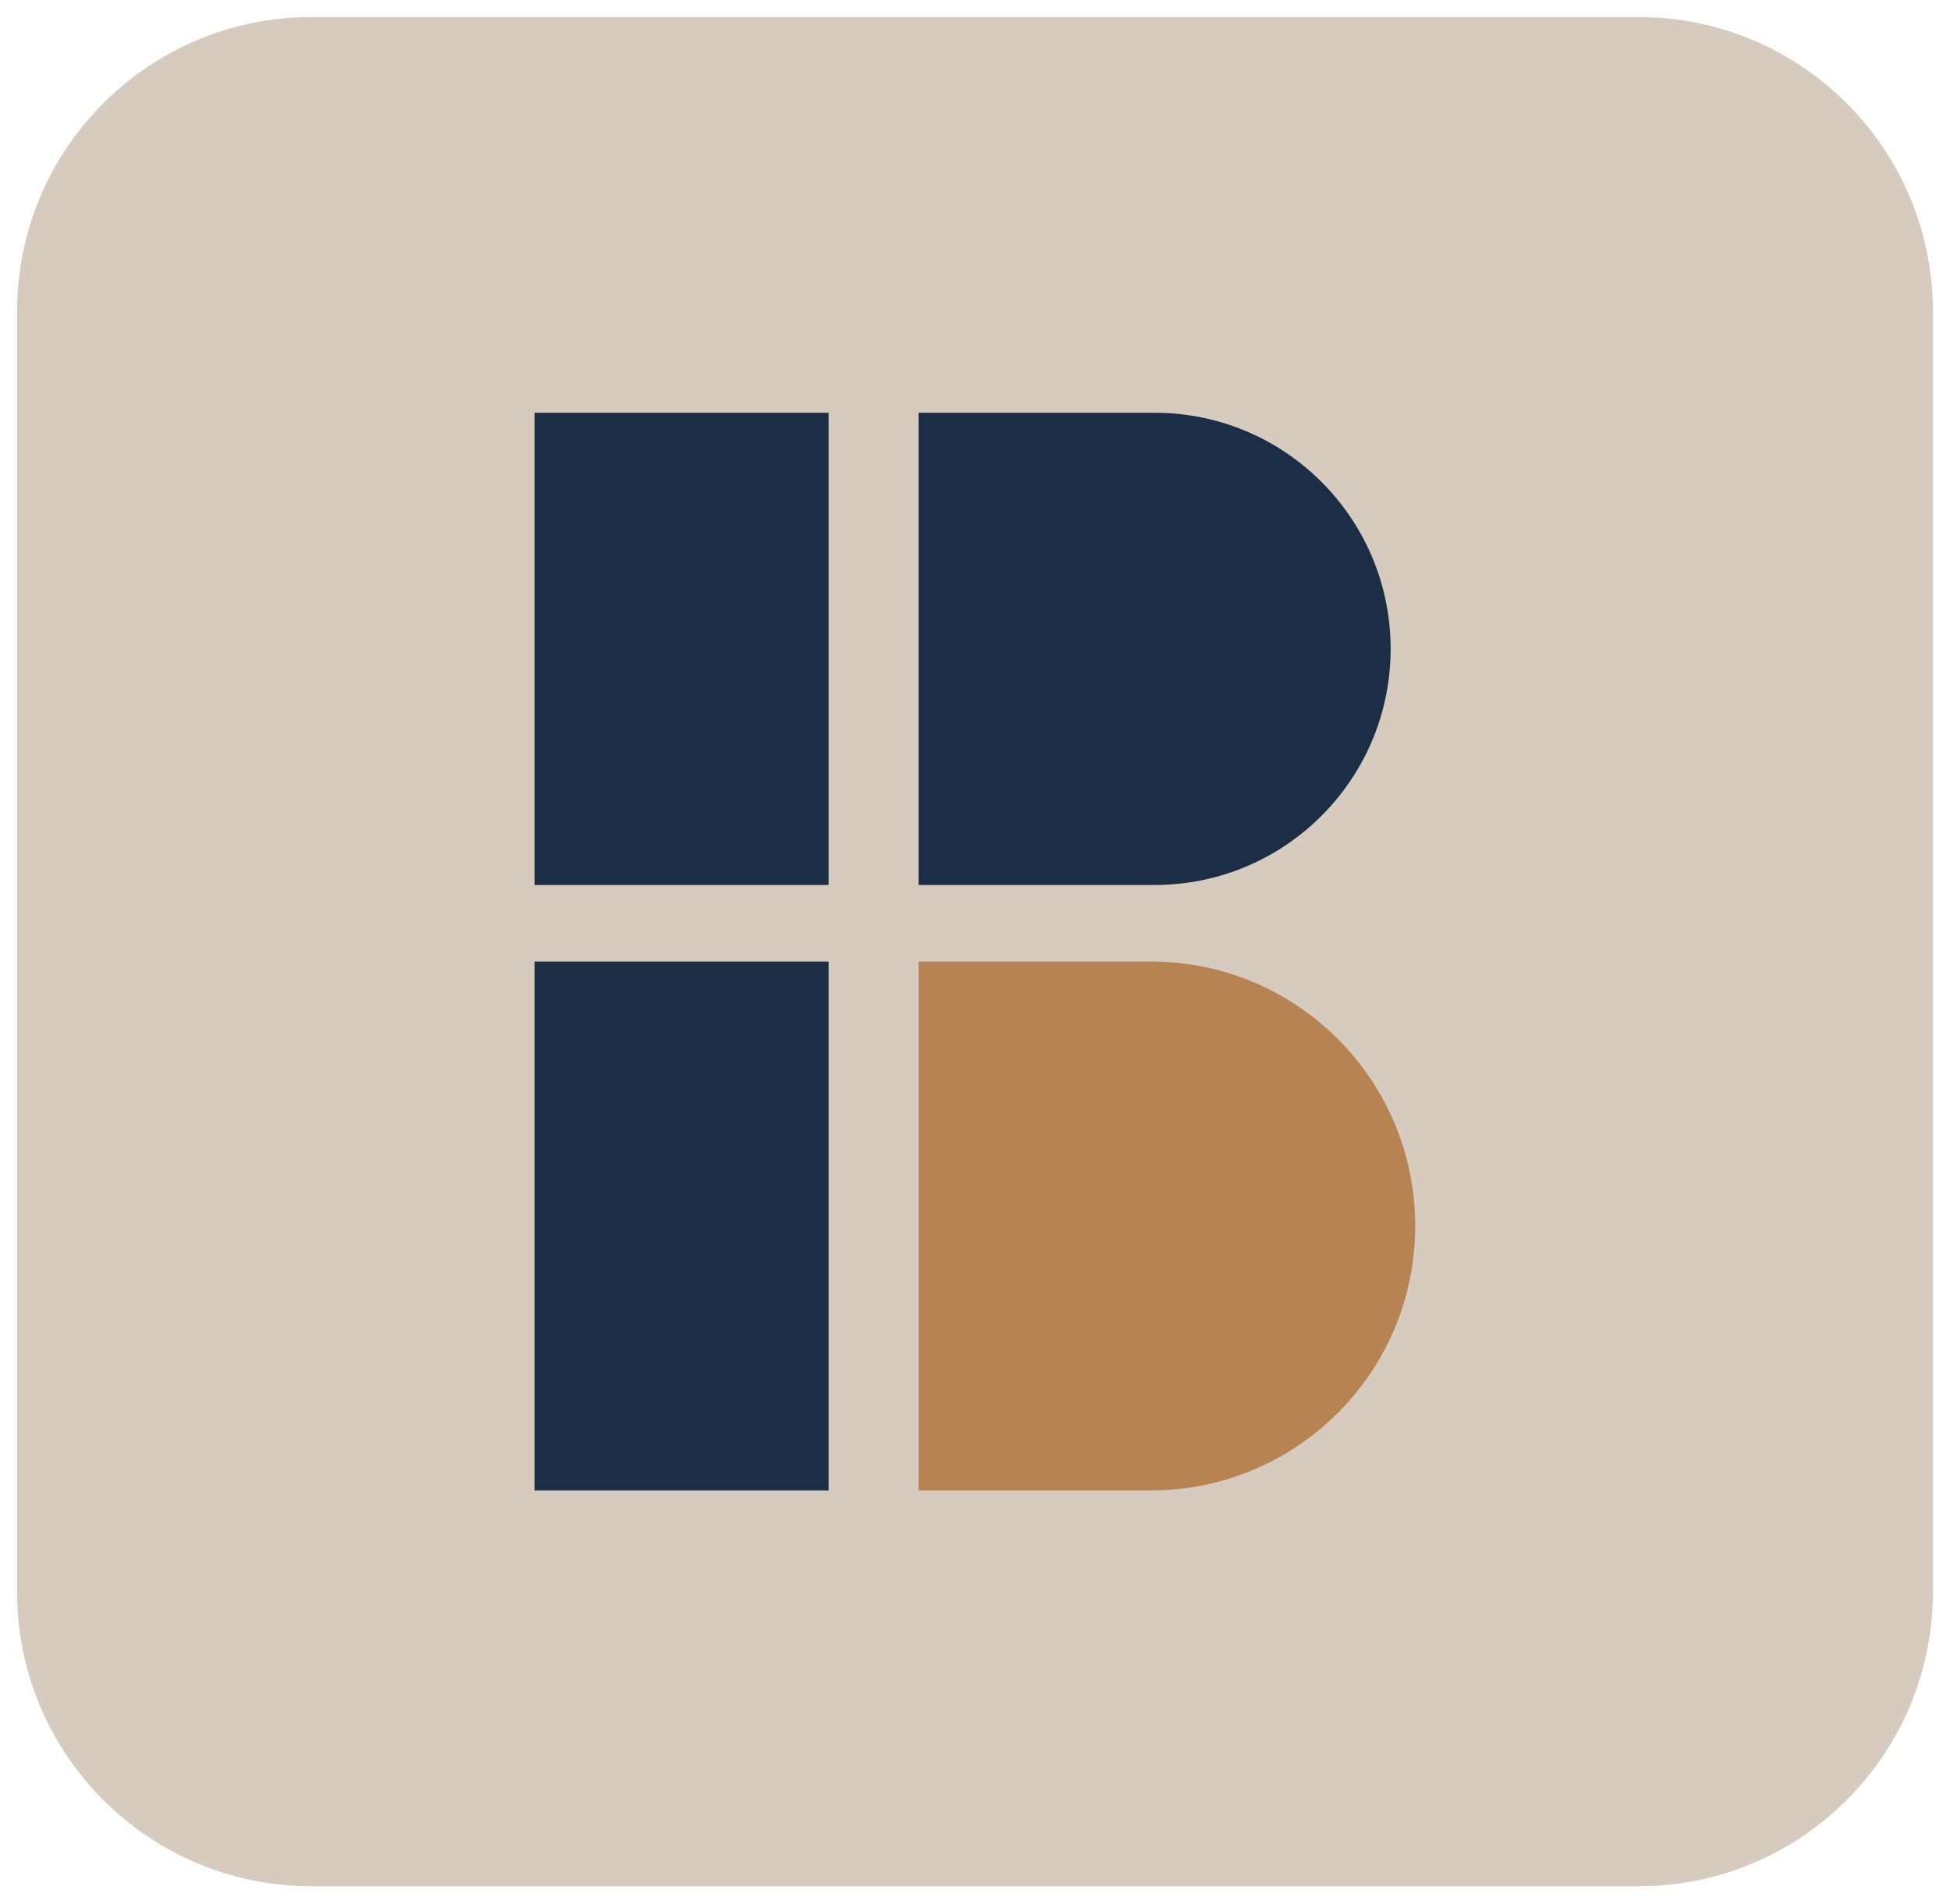
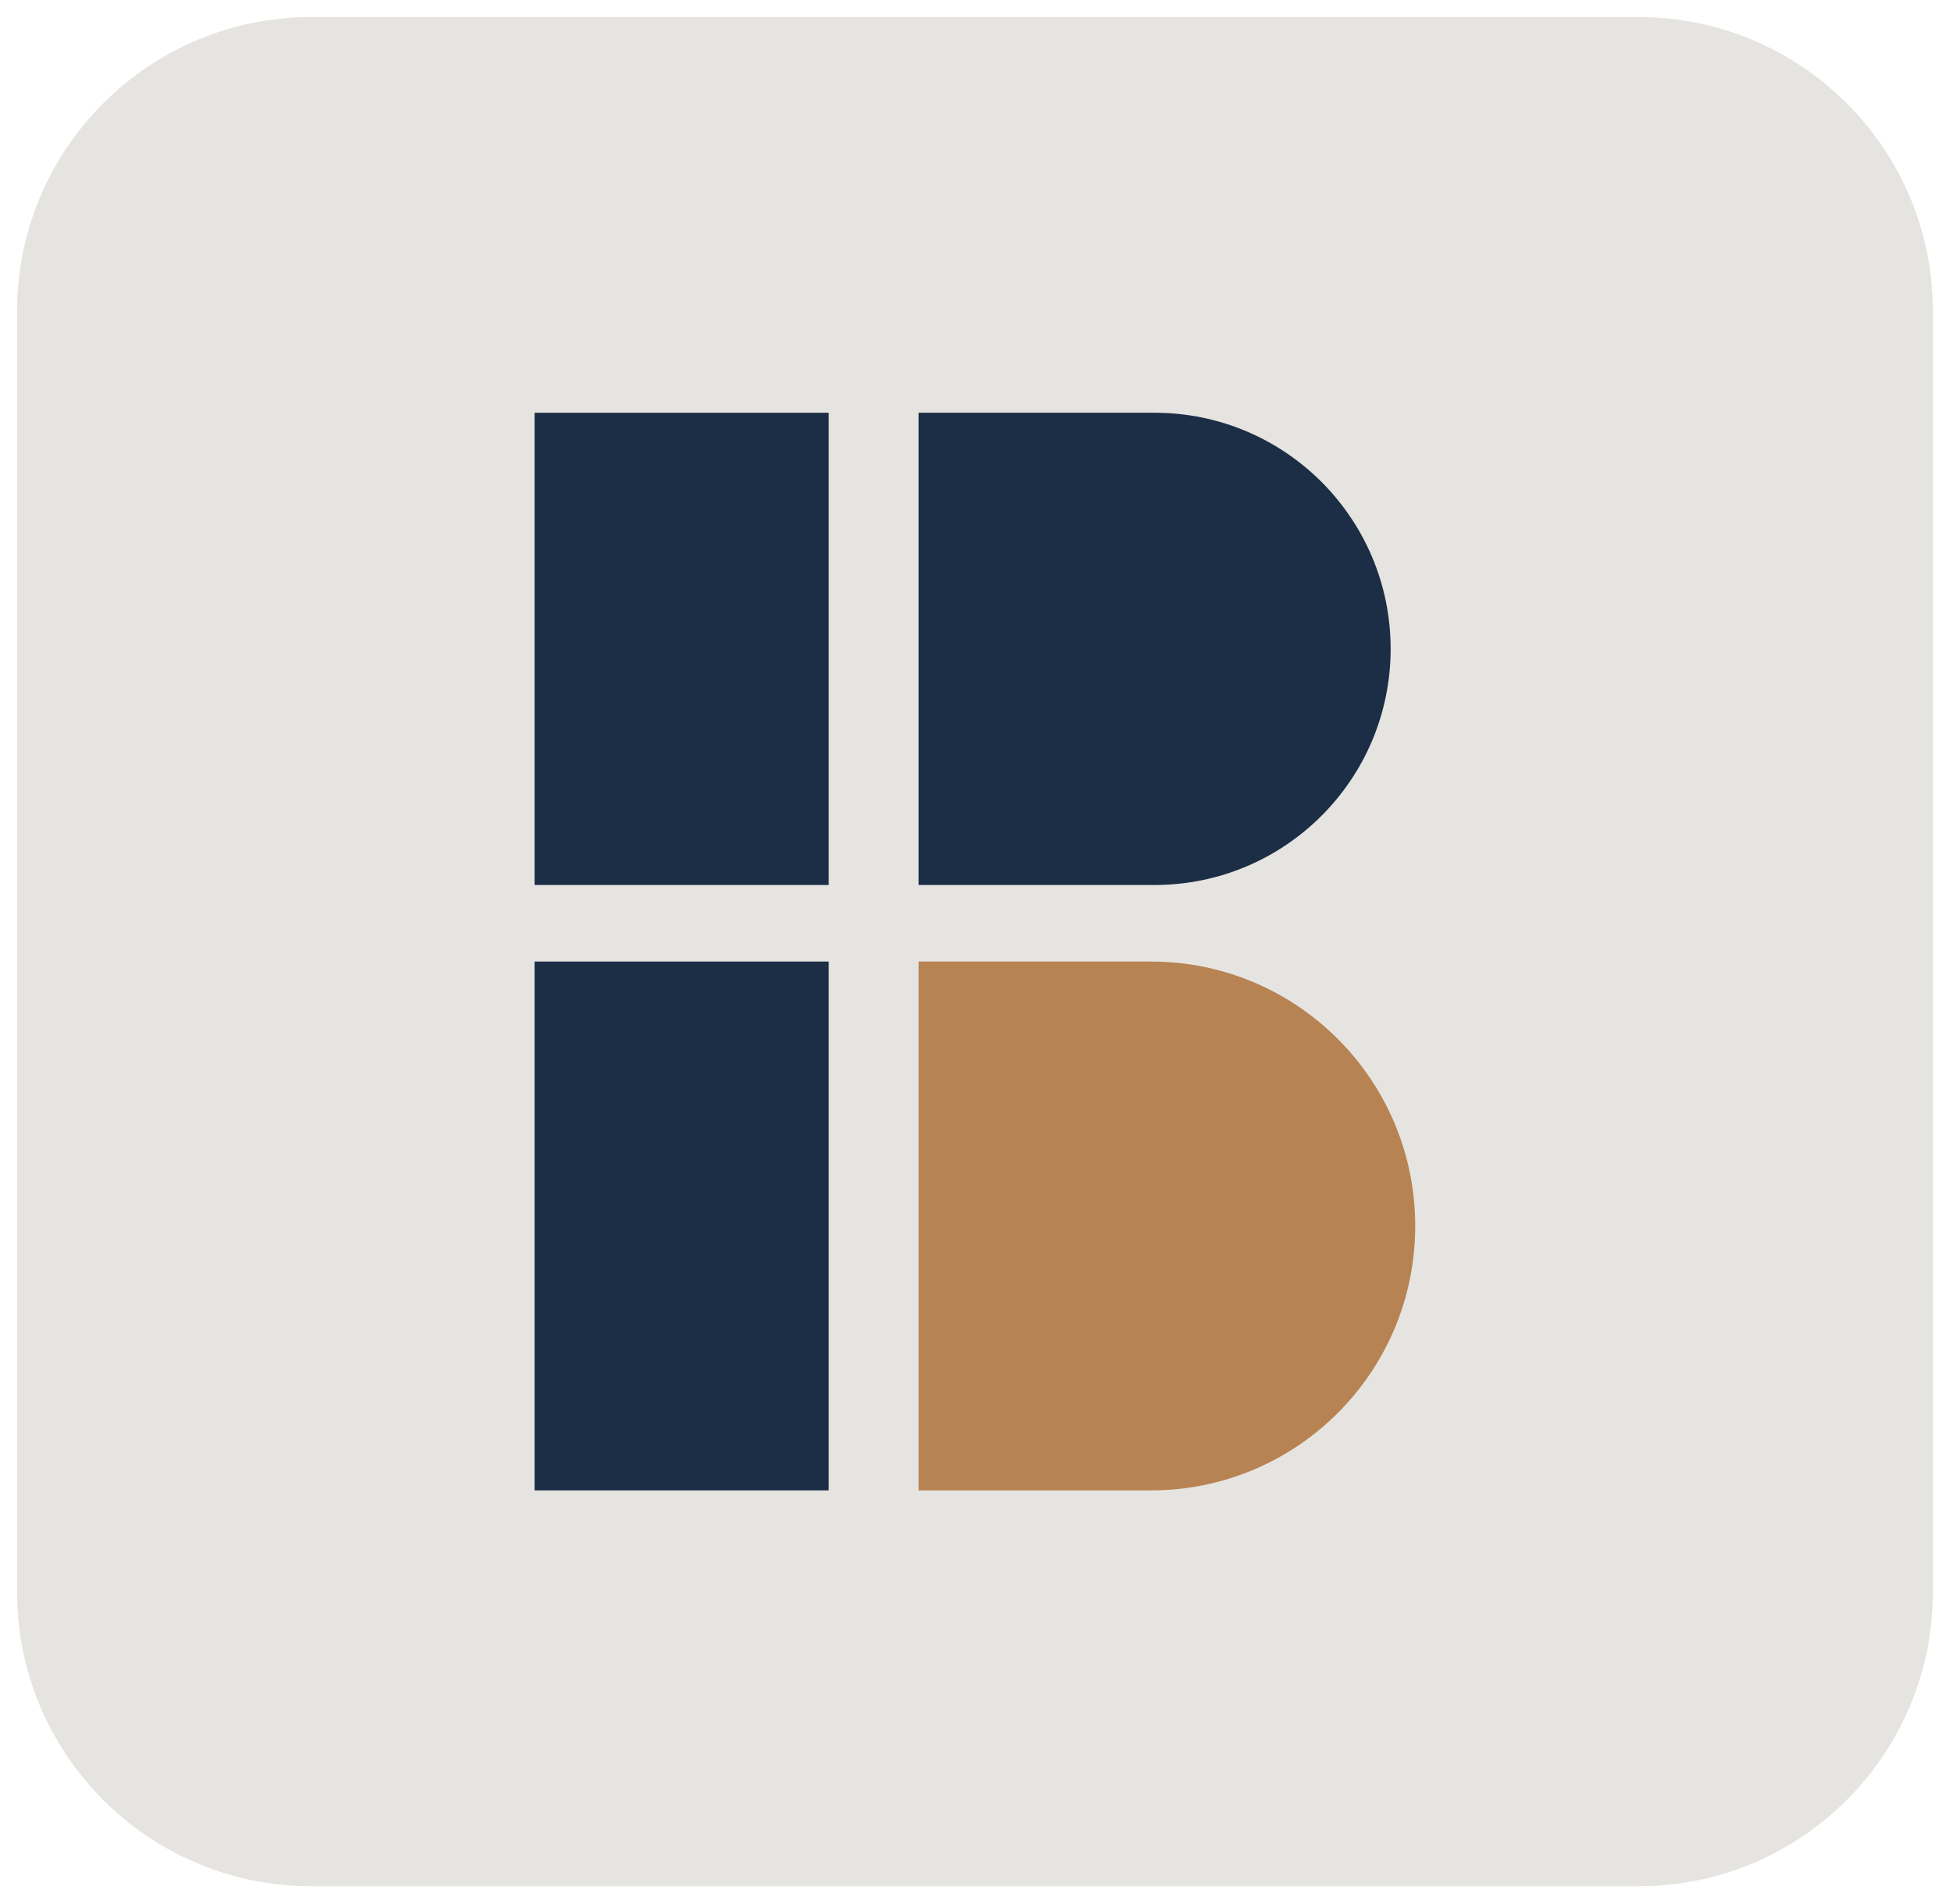
<svg xmlns="http://www.w3.org/2000/svg" viewBox="756.280 741.180 114.380 111.640">
-   <rect x="757.28" y="742.18" width="112.38" height="109.64" rx="17.27" ry="17.27" fill="#d6cbbe" />
+   <rect x="757.28" y="742.18" width="112.38" height="109.64" rx="17.27" ry="17.27" fill="#e6e4e0" />
  <g>
    <g>
      
      
      
      
      
    </g>
    <rect x="787.64" y="765.39" width="17.25" height="27.7" fill="#1b2e46" />
    <rect x="787.64" y="797.58" width="17.25" height="31.02" fill="#1b2e46" />
    <path d="M810.16,765.39h13.84c7.65,0,13.85,6.2,13.85,13.85,0,7.65-6.2,13.85-13.85,13.85h-13.84v-27.7Z" fill="#1b2e46" />
    <g>
      
      
      
      
      
    </g>
  </g>
  <g>
    <g>
      
      
      
      
      
    </g>
    <path d="M810.16,797.58h13.63c8.57,0,15.51,6.95,15.5,15.52,0,8.56-6.94,15.5-15.5,15.5h-13.63v-31.02Z" fill="#b78352" />
    <g>
      
      
      
      
      
    </g>
  </g>
  <g>
    
    
    
    
  </g>
</svg>
